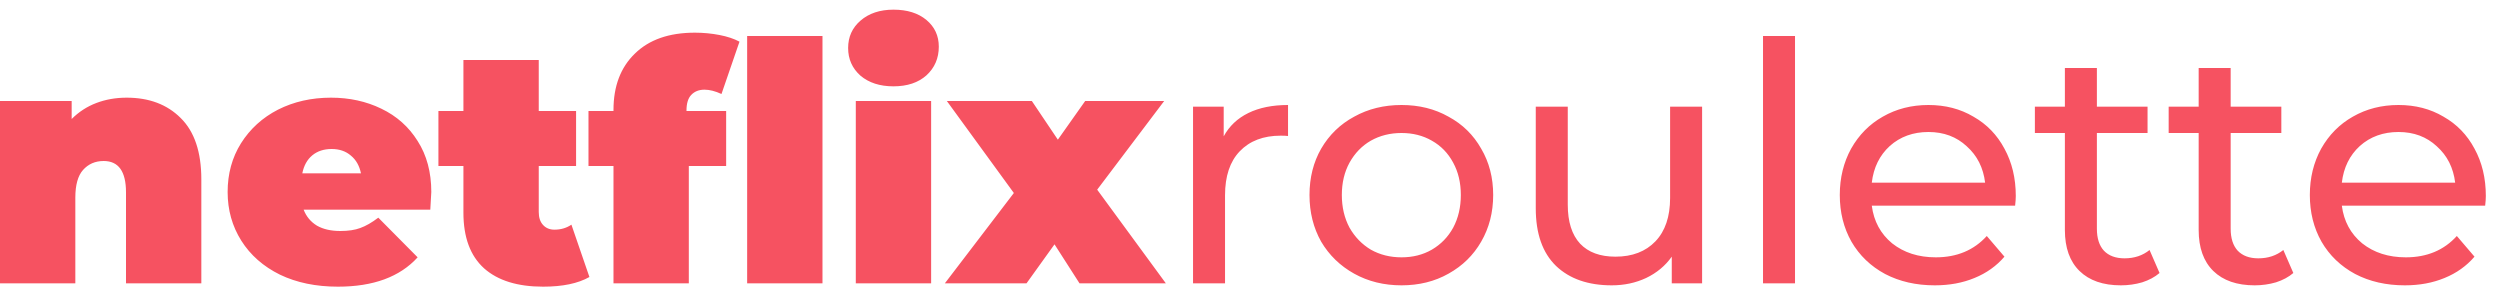
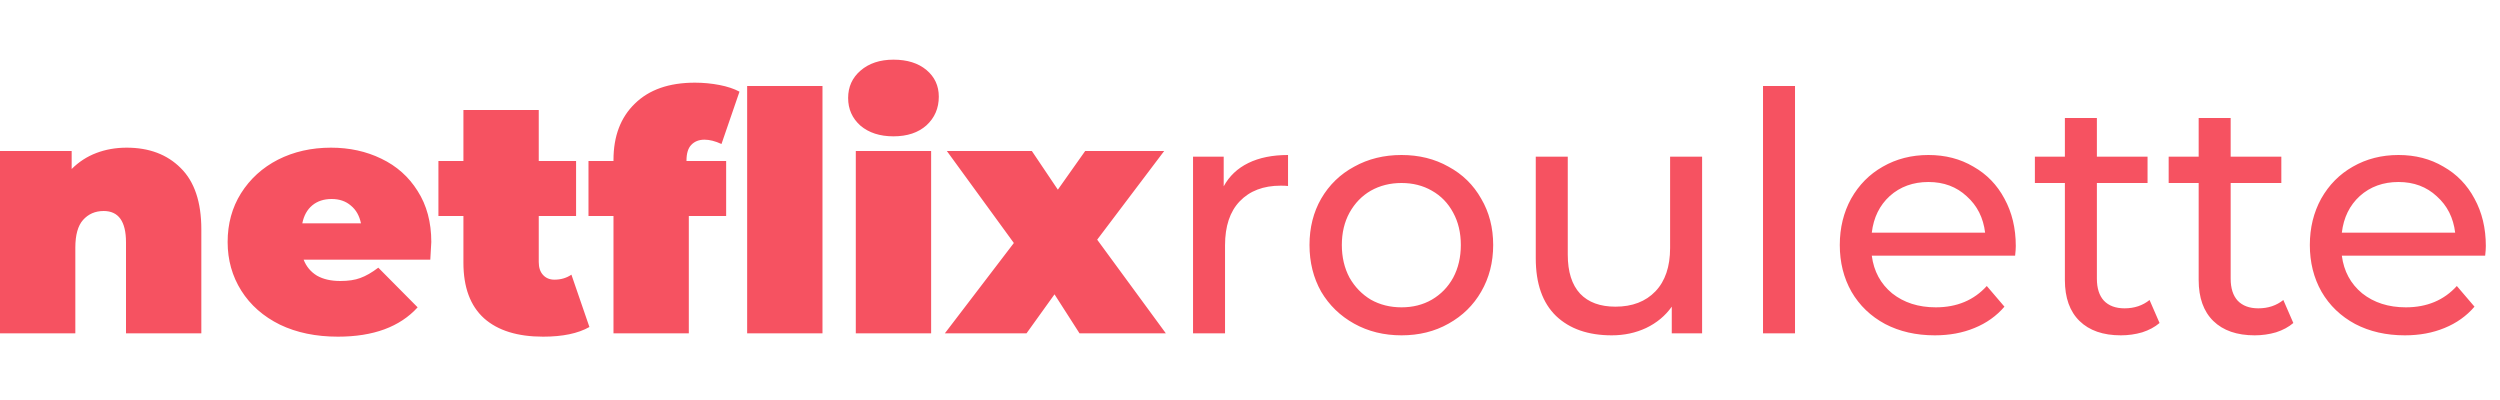
- <svg xmlns="http://www.w3.org/2000/svg" width="150" height="18" viewBox="0 0 150 18" fill="none">
+ <svg xmlns="http://www.w3.org/2000/svg" width="150" height="24" viewBox="0 0 150 18" fill="none">
  <path d="M7.6 5.86C8.947 5.86 10.027 6.267 10.84 7.08C11.667 7.893 12.08 9.12 12.08 10.76V17H7.56V11.54C7.56 10.287 7.113 9.66 6.22 9.66C5.713 9.66 5.3 9.84 4.98 10.2C4.673 10.547 4.52 11.1 4.52 11.86V17H1.49012e-08V6.06H4.3V7.14C4.727 6.713 5.22 6.393 5.78 6.18C6.34 5.967 6.947 5.86 7.6 5.86ZM25.878 11.52C25.878 11.587 25.858 11.94 25.818 12.58H18.218C18.378 12.993 18.645 13.313 19.018 13.54C19.392 13.753 19.858 13.86 20.418 13.86C20.898 13.86 21.298 13.8 21.618 13.68C21.952 13.56 22.312 13.353 22.698 13.06L25.058 15.44C23.992 16.613 22.398 17.2 20.278 17.2C18.958 17.2 17.798 16.96 16.798 16.48C15.798 15.987 15.025 15.307 14.478 14.44C13.932 13.573 13.658 12.6 13.658 11.52C13.658 10.427 13.925 9.453 14.458 8.6C15.005 7.733 15.745 7.06 16.678 6.58C17.625 6.1 18.685 5.86 19.858 5.86C20.965 5.86 21.972 6.08 22.878 6.52C23.798 6.96 24.525 7.607 25.058 8.46C25.605 9.313 25.878 10.333 25.878 11.52ZM19.898 8.94C19.432 8.94 19.045 9.067 18.738 9.32C18.432 9.573 18.232 9.933 18.138 10.4H21.658C21.565 9.947 21.365 9.593 21.058 9.34C20.752 9.073 20.365 8.94 19.898 8.94ZM35.365 16.62C34.685 17.007 33.758 17.2 32.585 17.2C31.051 17.2 29.871 16.833 29.045 16.1C28.218 15.353 27.805 14.24 27.805 12.76V9.96H26.305V6.66H27.805V3.6H32.325V6.66H34.565V9.96H32.325V12.72C32.325 13.053 32.411 13.313 32.585 13.5C32.758 13.687 32.985 13.78 33.265 13.78C33.651 13.78 33.991 13.68 34.285 13.48L35.365 16.62ZM41.189 6.66H43.569V9.96H41.329V17H36.809V9.96H35.309V6.66H36.809V6.6C36.809 5.173 37.235 4.047 38.089 3.22C38.942 2.38 40.142 1.96 41.689 1.96C42.195 1.96 42.689 2.007 43.169 2.1C43.649 2.193 44.049 2.327 44.369 2.5L43.289 5.64C42.915 5.467 42.575 5.38 42.269 5.38C41.935 5.38 41.669 5.487 41.469 5.7C41.282 5.9 41.189 6.213 41.189 6.64V6.66ZM44.829 2.16H49.349V17H44.829V2.16ZM51.348 6.06H55.868V17H51.348V6.06ZM53.608 5.18C52.794 5.18 52.134 4.967 51.628 4.54C51.134 4.1 50.888 3.547 50.888 2.88C50.888 2.213 51.134 1.667 51.628 1.24C52.134 0.8 52.794 0.58 53.608 0.58C54.434 0.58 55.094 0.787 55.588 1.2C56.081 1.613 56.328 2.147 56.328 2.8C56.328 3.493 56.081 4.067 55.588 4.52C55.094 4.96 54.434 5.18 53.608 5.18ZM64.771 17L63.271 14.66L61.591 17H56.691L60.831 11.58L56.811 6.06H61.911L63.471 8.38L65.111 6.06H69.851L65.831 11.38L69.951 17H64.771ZM73.422 8.18C73.755 7.567 74.248 7.1 74.902 6.78C75.555 6.46 76.348 6.3 77.282 6.3V8.16C77.175 8.147 77.028 8.14 76.842 8.14C75.802 8.14 74.982 8.453 74.382 9.08C73.795 9.693 73.502 10.573 73.502 11.72V17H71.582V6.4H73.422V8.18ZM84.091 17.12C83.037 17.12 82.091 16.887 81.251 16.42C80.41 15.953 79.751 15.313 79.27 14.5C78.804 13.673 78.57 12.74 78.57 11.7C78.57 10.66 78.804 9.733 79.27 8.92C79.751 8.093 80.41 7.453 81.251 7C82.091 6.533 83.037 6.3 84.091 6.3C85.144 6.3 86.084 6.533 86.91 7C87.751 7.453 88.404 8.093 88.871 8.92C89.35 9.733 89.591 10.66 89.591 11.7C89.591 12.74 89.35 13.673 88.871 14.5C88.404 15.313 87.751 15.953 86.91 16.42C86.084 16.887 85.144 17.12 84.091 17.12ZM84.091 15.44C84.77 15.44 85.377 15.287 85.91 14.98C86.457 14.66 86.884 14.22 87.191 13.66C87.497 13.087 87.65 12.433 87.65 11.7C87.65 10.967 87.497 10.32 87.191 9.76C86.884 9.187 86.457 8.747 85.91 8.44C85.377 8.133 84.77 7.98 84.091 7.98C83.41 7.98 82.797 8.133 82.251 8.44C81.717 8.747 81.29 9.187 80.971 9.76C80.664 10.32 80.51 10.967 80.51 11.7C80.51 12.433 80.664 13.087 80.971 13.66C81.29 14.22 81.717 14.66 82.251 14.98C82.797 15.287 83.41 15.44 84.091 15.44ZM102.126 6.4V17H100.306V15.4C99.919 15.947 99.406 16.373 98.766 16.68C98.139 16.973 97.452 17.12 96.706 17.12C95.292 17.12 94.179 16.733 93.366 15.96C92.552 15.173 92.146 14.02 92.146 12.5V6.4H94.066V12.28C94.066 13.307 94.312 14.087 94.806 14.62C95.299 15.14 96.006 15.4 96.926 15.4C97.939 15.4 98.739 15.093 99.326 14.48C99.912 13.867 100.206 13 100.206 11.88V6.4H102.126ZM105.781 2.16H107.701V17H105.781V2.16ZM120.947 11.76C120.947 11.907 120.934 12.1 120.907 12.34H112.307C112.427 13.273 112.834 14.027 113.527 14.6C114.234 15.16 115.107 15.44 116.147 15.44C117.414 15.44 118.434 15.013 119.207 14.16L120.267 15.4C119.787 15.96 119.187 16.387 118.467 16.68C117.76 16.973 116.967 17.12 116.087 17.12C114.967 17.12 113.974 16.893 113.107 16.44C112.24 15.973 111.567 15.327 111.087 14.5C110.62 13.673 110.387 12.74 110.387 11.7C110.387 10.673 110.614 9.747 111.067 8.92C111.534 8.093 112.167 7.453 112.967 7C113.78 6.533 114.694 6.3 115.707 6.3C116.72 6.3 117.62 6.533 118.407 7C119.207 7.453 119.827 8.093 120.267 8.92C120.72 9.747 120.947 10.693 120.947 11.76ZM115.707 7.92C114.787 7.92 114.014 8.2 113.387 8.76C112.774 9.32 112.414 10.053 112.307 10.96H119.107C119 10.067 118.634 9.34 118.007 8.78C117.394 8.207 116.627 7.92 115.707 7.92ZM129.573 16.38C129.293 16.62 128.946 16.807 128.533 16.94C128.12 17.06 127.693 17.12 127.253 17.12C126.186 17.12 125.36 16.833 124.773 16.26C124.186 15.687 123.893 14.867 123.893 13.8V7.98H122.093V6.4H123.893V4.08H125.813V6.4H128.853V7.98H125.813V13.72C125.813 14.293 125.953 14.733 126.233 15.04C126.526 15.347 126.94 15.5 127.473 15.5C128.06 15.5 128.56 15.333 128.973 15L129.573 16.38ZM137.6 16.38C137.32 16.62 136.974 16.807 136.56 16.94C136.147 17.06 135.72 17.12 135.28 17.12C134.214 17.12 133.387 16.833 132.8 16.26C132.214 15.687 131.92 14.867 131.92 13.8V7.98H130.12V6.4H131.92V4.08H133.84V6.4H136.88V7.98H133.84V13.72C133.84 14.293 133.98 14.733 134.26 15.04C134.554 15.347 134.967 15.5 135.5 15.5C136.087 15.5 136.587 15.333 137 15L137.6 16.38ZM149.15 11.76C149.15 11.907 149.137 12.1 149.11 12.34H140.51C140.63 13.273 141.037 14.027 141.73 14.6C142.437 15.16 143.31 15.44 144.35 15.44C145.617 15.44 146.637 15.013 147.41 14.16L148.47 15.4C147.99 15.96 147.39 16.387 146.67 16.68C145.963 16.973 145.17 17.12 144.29 17.12C143.17 17.12 142.177 16.893 141.31 16.44C140.443 15.973 139.77 15.327 139.29 14.5C138.823 13.673 138.59 12.74 138.59 11.7C138.59 10.673 138.817 9.747 139.27 8.92C139.737 8.093 140.37 7.453 141.17 7C141.983 6.533 142.897 6.3 143.91 6.3C144.923 6.3 145.823 6.533 146.61 7C147.41 7.453 148.03 8.093 148.47 8.92C148.923 9.747 149.15 10.693 149.15 11.76ZM143.91 7.92C142.99 7.92 142.217 8.2 141.59 8.76C140.977 9.32 140.617 10.053 140.51 10.96H147.31C147.203 10.067 146.837 9.34 146.21 8.78C145.597 8.207 144.83 7.92 143.91 7.92Z" fill="#F65261" />
</svg>
